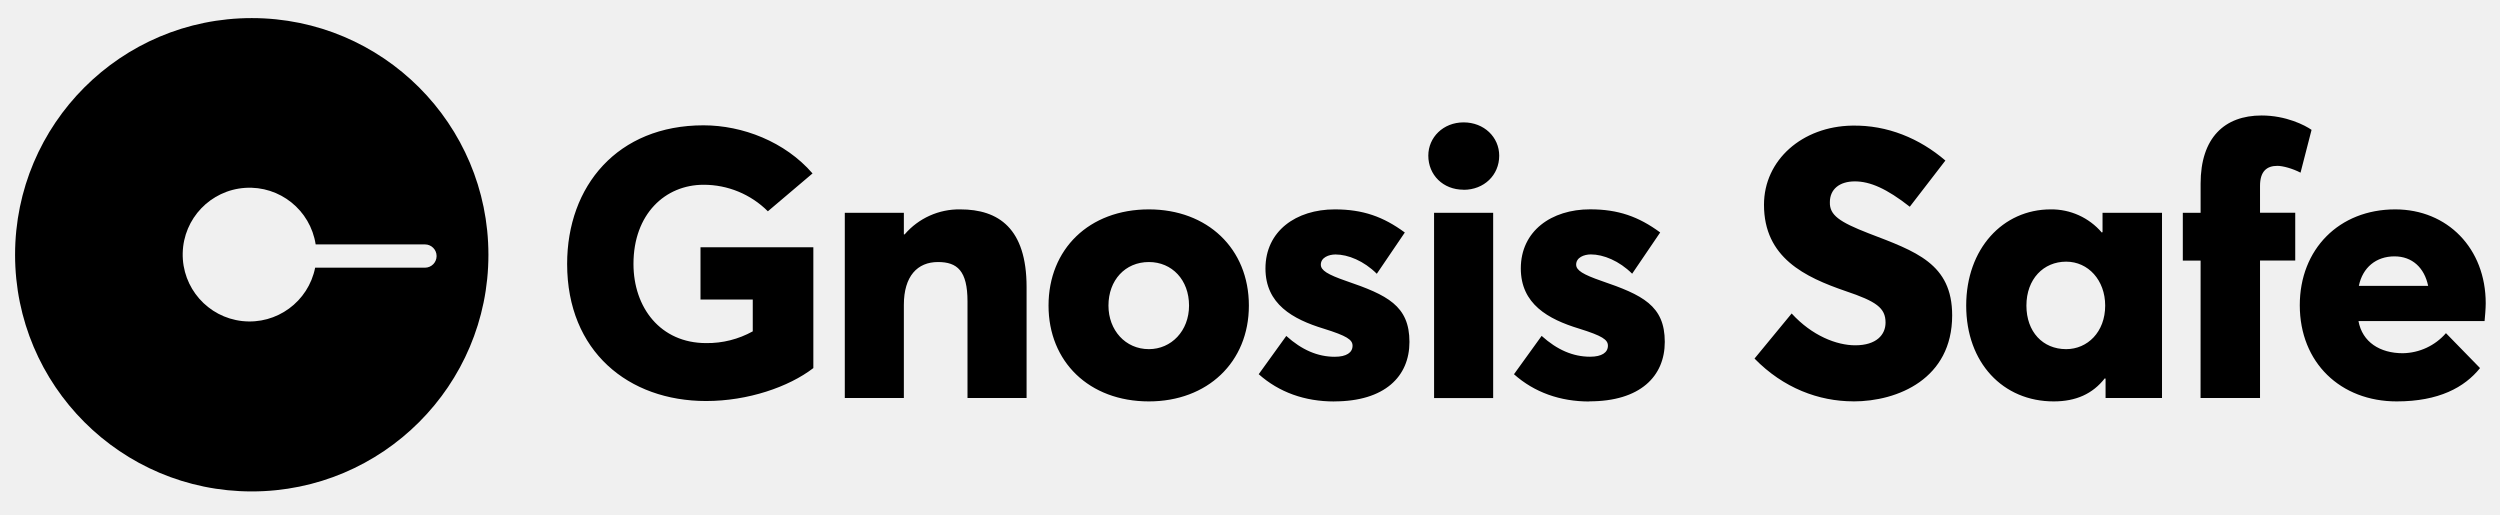
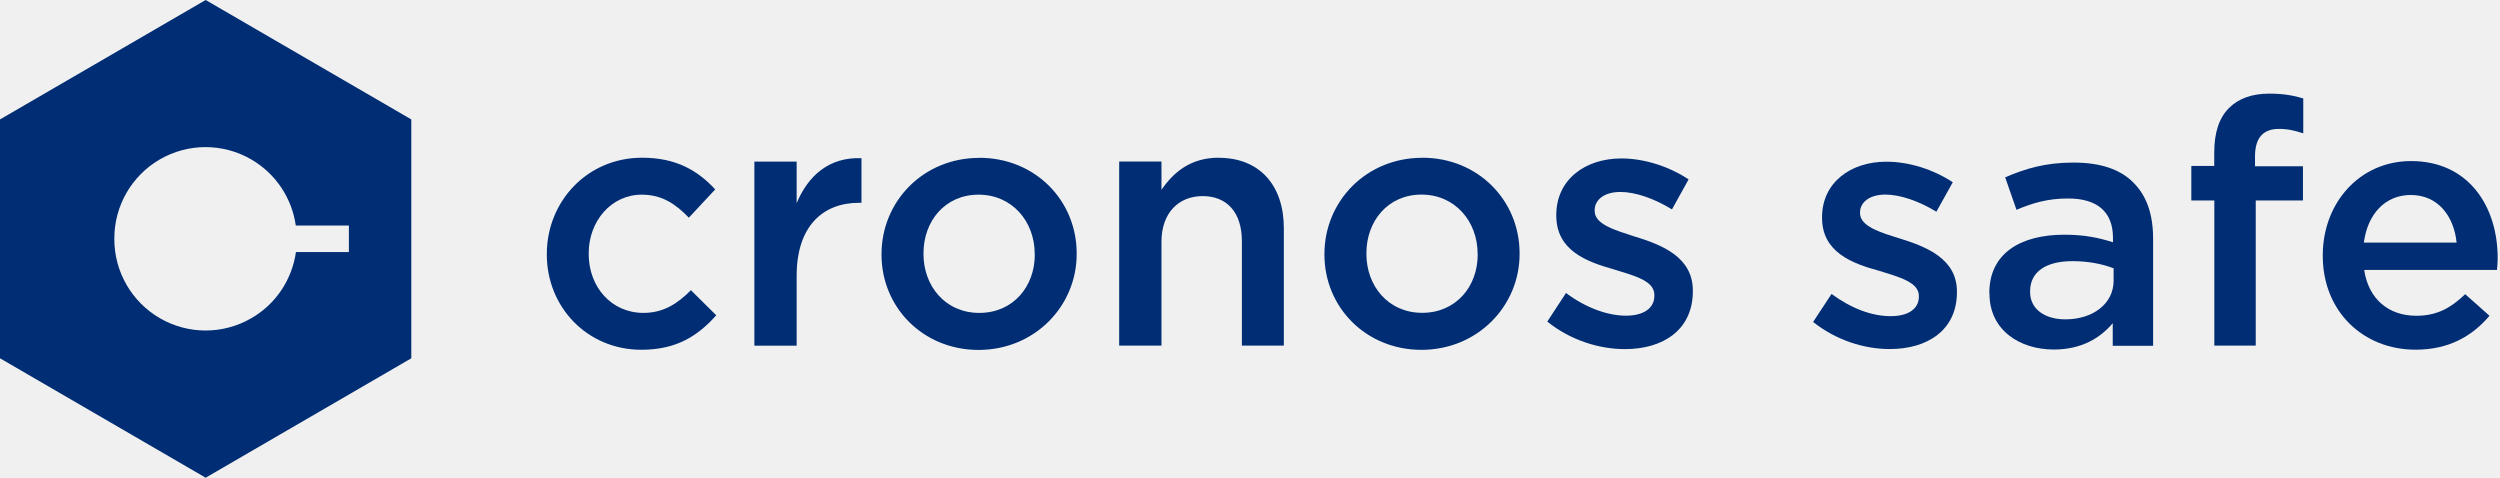
- <svg xmlns="http://www.w3.org/2000/svg" viewBox="0 0 1360 280">
-   <path d="M137,9.84A128.75,128.75,0,1,0,265.7,138.59,128.76,128.76,0,0,0,137,9.84Zm94.23,135.78H171.44a36.38,36.38,0,1,1,.28-12.66h59.46a6.33,6.33,0,0,1,0,12.66Z" />
-   <path d="M 1302.59 139.464 C 1312.27 139.464 1318.86 145.644 1320.92 155.524 L 1283.21 155.524 C 1285.27 145.434 1292.69 139.464 1302.59 139.464 M 1352.23 165.004 C 1352.23 135.134 1331.43 113.904 1302.99 113.904 C 1272.51 113.904 1251.08 135.544 1251.08 166.034 C 1251.08 197.354 1273.32 218.364 1303.82 218.364 C 1326.69 218.364 1340.69 210.744 1349.14 200.234 L 1330.6 181.234 C 1324.678 188.048 1316.136 192.019 1307.11 192.154 C 1294.75 192.154 1285.11 186.154 1283.01 174.654 L 1351.61 174.654 C 1351.82 172.584 1352.23 167.844 1352.23 164.964 M 1197.1 216.514 L 1229.45 216.514 L 1229.45 141.734 L 1248.61 141.734 L 1248.61 115.734 L 1229.45 115.734 L 1229.45 101.144 C 1229.45 93.144 1233.15 90.224 1238.92 90.224 C 1241.81 90.224 1247.17 91.664 1251.49 93.934 L 1257.49 70.644 C 1253.99 68.174 1243.69 62.824 1230.3 62.824 C 1210.11 62.824 1197.13 74.974 1197.13 99.904 L 1197.13 115.764 L 1187.45 115.764 L 1187.45 141.764 L 1197.13 141.764 Z M 1124 189.934 C 1111.23 189.934 1102.37 180.464 1102.37 166.244 C 1102.37 151.824 1111.64 142.344 1124 142.344 C 1136 142.344 1145.22 152.434 1145.22 166.244 C 1145.22 180.664 1135.54 189.934 1124 189.934 M 1117.21 218.364 C 1129.36 218.364 1138.42 214.244 1145.02 205.804 L 1145.43 206.004 L 1145.43 216.514 L 1176.13 216.514 L 1176.13 115.764 L 1143.78 115.764 L 1143.78 126.274 L 1143.37 126.484 C 1136.422 118.372 1126.23 113.763 1115.55 113.904 C 1089.55 113.904 1069.61 135.334 1069.61 166.244 C 1069.61 197.354 1089.61 218.364 1117.21 218.364 M 1008.21 218.364 C 1032.53 218.364 1061.98 206.004 1061.98 171.594 C 1061.98 143.374 1042.21 136.774 1016.45 126.894 C 1000.59 120.714 995.24 117.004 995.45 109.994 C 995.45 102.994 1000.6 98.674 1009.05 98.674 C 1017.29 98.674 1026.35 102.584 1038.92 112.464 L 1058.29 87.334 C 1044.29 75.334 1026.77 67.964 1007.61 68.334 C 980.41 68.744 959.61 87.074 959.61 111.384 C 959.61 140.234 981.87 150.744 1004.11 158.384 C 1020.6 163.944 1025.74 167.444 1025.74 175.484 C 1025.74 182.074 1020.8 187.844 1009.26 187.844 C 999.17 187.844 985.78 182.694 974.66 170.534 L 954.46 195.054 C 970.12 211.124 989.46 218.334 1008.23 218.334 M 864.64 218.334 C 892.25 218.334 905.64 204.734 905.64 185.984 C 905.64 166.214 893.49 160.444 871.23 152.824 C 861.14 149.324 857.43 147.054 857.43 143.954 C 857.43 140.044 861.75 138.404 865.43 138.404 C 872.23 138.404 880.88 141.904 887.89 148.904 L 903.14 126.454 C 891.39 117.804 880.27 113.874 865.02 113.874 C 844.02 113.874 827.32 125.624 827.32 146.024 C 827.32 165.384 842.15 173.624 859.05 178.774 C 871.62 182.694 874.71 184.774 874.71 188.054 C 874.71 191.754 871.41 194.054 865.02 194.054 C 855.75 194.054 847.1 190.344 838.65 182.724 L 823.6 203.584 C 834.72 213.474 848.73 218.414 864.6 218.414 M 780.14 216.564 L 812.28 216.564 L 812.28 115.764 L 780.13 115.764 Z M 796.2 103.254 C 807.33 103.254 815.57 95.254 815.57 84.704 C 815.57 74.614 807.33 66.574 796.2 66.574 C 785.07 66.574 777 74.774 777 84.654 C 777 95.164 785 103.204 796.16 103.204 M 725.74 218.364 C 753.35 218.364 766.74 204.764 766.74 186.014 C 766.74 166.244 754.58 160.474 732.34 152.854 C 722.24 149.354 718.53 147.084 718.53 143.984 C 718.53 140.074 722.86 138.434 726.53 138.434 C 733.32 138.434 741.98 141.934 748.98 148.934 L 764.22 126.484 C 752.48 117.834 741.36 113.904 726.11 113.904 C 705.11 113.904 688.41 125.654 688.41 146.054 C 688.41 165.414 703.24 173.654 720.13 178.804 C 732.71 182.724 735.79 184.804 735.79 188.084 C 735.79 191.784 732.5 194.084 726.11 194.084 C 716.84 194.084 708.19 190.374 699.74 182.754 L 684.74 203.564 C 695.86 213.454 709.88 218.394 725.74 218.394 M 625 189.934 C 612.22 189.934 603 179.634 603 166.244 C 603 152.434 612.07 142.544 625 142.544 C 637.56 142.544 646.84 152.234 646.84 166.244 C 646.84 180.044 637.16 189.934 625 189.934 M 625 218.364 C 656.73 218.364 679.39 197.144 679.39 166.244 C 679.39 135.134 656.73 113.904 625 113.904 C 592.45 113.904 570.4 135.544 570.4 166.244 C 570.4 196.734 592.45 218.364 625 218.364 M 459.57 216.514 L 491.7 216.514 L 491.7 165.834 C 491.7 150.174 499.12 142.544 510.25 142.544 C 520.75 142.544 526.32 147.284 526.32 163.974 L 526.32 216.514 L 558.46 216.514 L 558.46 156.144 C 558.46 124.214 543.21 113.904 522.4 113.904 C 510.785 113.711 499.686 118.7 492.12 127.514 L 491.7 127.514 L 491.7 115.764 L 459.57 115.764 Z M 384.16 218.154 C 406.83 218.154 429.07 210.534 442.46 200.234 L 442.46 134.514 L 381.07 134.514 L 381.07 162.944 L 409.5 162.944 L 409.5 180.254 C 401.753 184.553 393.019 186.756 384.16 186.644 C 359.23 186.644 344.61 167.274 344.61 143.574 C 344.61 116.384 361.92 100.514 382.72 100.514 C 395.843 100.473 408.44 105.666 417.72 114.944 L 442.02 94.344 C 427.02 77.034 403.91 68.174 382.69 68.174 C 335.93 68.174 308.52 101.174 308.52 143.574 C 308.52 191.174 341.9 218.154 384.13 218.154" />
+ <svg xmlns="http://www.w3.org/2000/svg" width="314" height="60" viewBox="0 0 314 60" fill="none">
+   <g clip-path="url(#clip0_101_3)">
+     <path d="M227.72 40.45L230.04 36.92C232.58 38.77 235.11 39.71 237.48 39.71C239.72 39.71 241.01 38.76 241.01 37.26V37.17C241.01 35.45 238.6 34.81 235.94 33.99C232.63 33.09 228.85 31.67 228.85 27.37V27.28C228.85 22.94 232.42 20.31 236.93 20.31C239.81 20.31 242.86 21.3 245.27 22.89L243.21 26.59C241.02 25.26 238.69 24.44 236.8 24.44C234.78 24.44 233.62 25.43 233.62 26.68V26.77C233.62 28.4 236.07 29.18 238.74 29.99C242.01 31.02 245.79 32.53 245.79 36.61V36.7C245.79 41.47 242.09 43.84 237.36 43.84C234.09 43.84 230.61 42.72 227.73 40.44L227.72 40.45Z" fill="#002D74" />
+     <path d="M249.86 36.88V36.79C249.86 31.85 253.73 29.48 259.28 29.48C261.86 29.48 263.62 29.87 265.39 30.43V29.87C265.39 26.6 263.41 24.93 259.76 24.93C257.18 24.93 255.33 25.49 253.27 26.35L251.85 22.27C254.39 21.19 256.84 20.42 260.45 20.42C263.85 20.42 266.34 21.28 267.98 22.96C269.66 24.64 270.43 27 270.43 29.97V43.43H265.36V40.59C263.81 42.44 261.45 43.9 257.96 43.9C253.7 43.9 249.88 41.49 249.88 36.89L249.86 36.88ZM265.47 35.25V33.7C264.14 33.18 262.37 32.8 260.31 32.8C256.91 32.8 254.98 34.18 254.98 36.58V36.67C254.98 38.86 256.87 40.11 259.41 40.11C262.85 40.11 265.47 38.17 265.47 35.25V35.25Z" fill="#002D74" />
+     <path d="M278.11 25.18H275.23V20.84H278.11V19.16C278.11 16.67 278.71 14.82 279.96 13.57C281.17 12.37 282.84 11.76 285.03 11.76C286.88 11.76 288.13 12.02 289.29 12.36V16.75C288.26 16.41 287.4 16.19 286.24 16.19C284.22 16.19 283.23 17.35 283.23 19.63V20.88H289.25V25.18H283.32V43.41H278.12V25.18H278.11Z" fill="#002D74" />
+     <path d="M291.74 32.15V32.06C291.74 25.52 296.34 20.23 302.83 20.23C310.05 20.23 313.71 25.91 313.71 32.44C313.71 32.91 313.67 33.39 313.62 33.9H296.94C297.5 37.64 300.08 39.66 303.48 39.66C306.06 39.66 307.78 38.71 309.63 36.95L312.68 39.66C310.49 42.24 307.56 43.92 303.39 43.92C296.85 43.92 291.74 39.15 291.74 32.14V32.15ZM308.55 30.47C308.21 27.16 306.23 24.49 302.79 24.49C299.56 24.49 297.37 26.9 296.9 30.47H308.55Z" fill="#002D74" />
+     <path d="M100.06 25.51V20.3H94.75V43.42H100.06V34.62C100.06 28.49 103.28 25.47 107.9 25.47H108.2V19.87C104.15 19.7 101.5 22.06 100.06 25.52V25.51ZM123 19.83C115.95 19.83 110.72 25.3 110.72 31.91V32C110.72 38.57 115.9 43.95 122.91 43.95C129.92 43.95 135.23 38.48 135.23 31.91V31.82C135.23 25.21 130.05 19.82 123 19.82V19.83ZM129.97 31.99C129.97 35.97 127.27 39.3 123 39.3C118.73 39.3 115.99 35.93 115.99 31.9V31.81C115.99 27.78 118.69 24.45 122.91 24.45C127.13 24.45 129.96 27.82 129.96 31.89V31.98L129.97 31.99ZM80.82 39.3C76.77 39.3 73.94 36.02 73.94 31.9V31.81C73.94 27.78 76.77 24.45 80.6 24.45C83.21 24.45 84.91 25.68 86.52 27.34L89.83 23.79C87.65 21.43 84.95 19.81 80.65 19.81C73.73 19.81 68.68 25.33 68.68 31.89V31.98C68.68 38.55 73.73 43.93 80.56 43.93C85.04 43.93 87.7 42.13 89.96 39.6L86.78 36.45C85.08 38.16 83.3 39.3 80.82 39.3V39.3ZM205.47 29.76C202.77 28.88 200.29 28.18 200.29 26.48V26.39C200.29 25.12 201.47 24.11 203.51 24.11C205.43 24.11 207.78 24.94 210 26.3L212.09 22.53C209.65 20.91 206.52 19.9 203.65 19.9C199.08 19.9 195.47 22.57 195.47 26.99V27.08C195.47 31.46 199.26 32.86 202.65 33.82C205.35 34.65 207.79 35.26 207.79 37.06V37.15C207.79 38.68 206.48 39.65 204.22 39.65C201.96 39.65 199.21 38.69 196.69 36.8L194.34 40.39C197.21 42.71 200.83 43.85 204.09 43.85C208.88 43.85 212.62 41.44 212.62 36.58V36.49C212.62 32.33 208.83 30.8 205.48 29.75L205.47 29.76ZM153.06 19.81C149.49 19.81 147.36 21.69 145.88 23.84V20.29H140.57V43.41H145.88V30.36C145.88 26.77 148.01 24.63 151.06 24.63C154.11 24.63 155.98 26.69 155.98 30.28V43.41H161.25V28.66C161.25 23.32 158.25 19.82 153.07 19.82L153.06 19.81ZM178.63 19.82C171.58 19.82 166.35 25.29 166.35 31.9V31.99C166.35 38.56 171.53 43.94 178.54 43.94C185.55 43.94 190.86 38.47 190.86 31.9V31.81C190.86 25.2 185.68 19.81 178.63 19.81V19.82ZM185.6 31.98C185.6 35.96 182.9 39.29 178.63 39.29C174.36 39.29 171.62 35.92 171.62 31.89V31.8C171.62 27.77 174.32 24.44 178.54 24.44C182.76 24.44 185.59 27.81 185.59 31.88V31.97L185.6 31.98Z" fill="#002D74" />
+     <path d="M25.83 0L0 15V45L25.83 60L51.66 45V15L25.83 0ZM43.84 31.66H37.17C36.68 35.11 34.65 38.19 31.58 39.96C28.02 42.03 23.63 42.03 20.07 39.96C16.54 37.91 14.36 34.13 14.36 30.05V29.94C14.36 25.86 16.53 22.08 20.06 20.03C23.62 17.96 28.01 17.96 31.57 20.03C34.63 21.81 36.67 24.89 37.15 28.33H43.82V31.66H43.84Z" fill="#002D74" />
+   </g>
+   <defs>
+     <clipPath id="clip0_101_3">
+       <rect width="313.72" height="60" fill="white" />
+     </clipPath>
+   </defs>
</svg>
